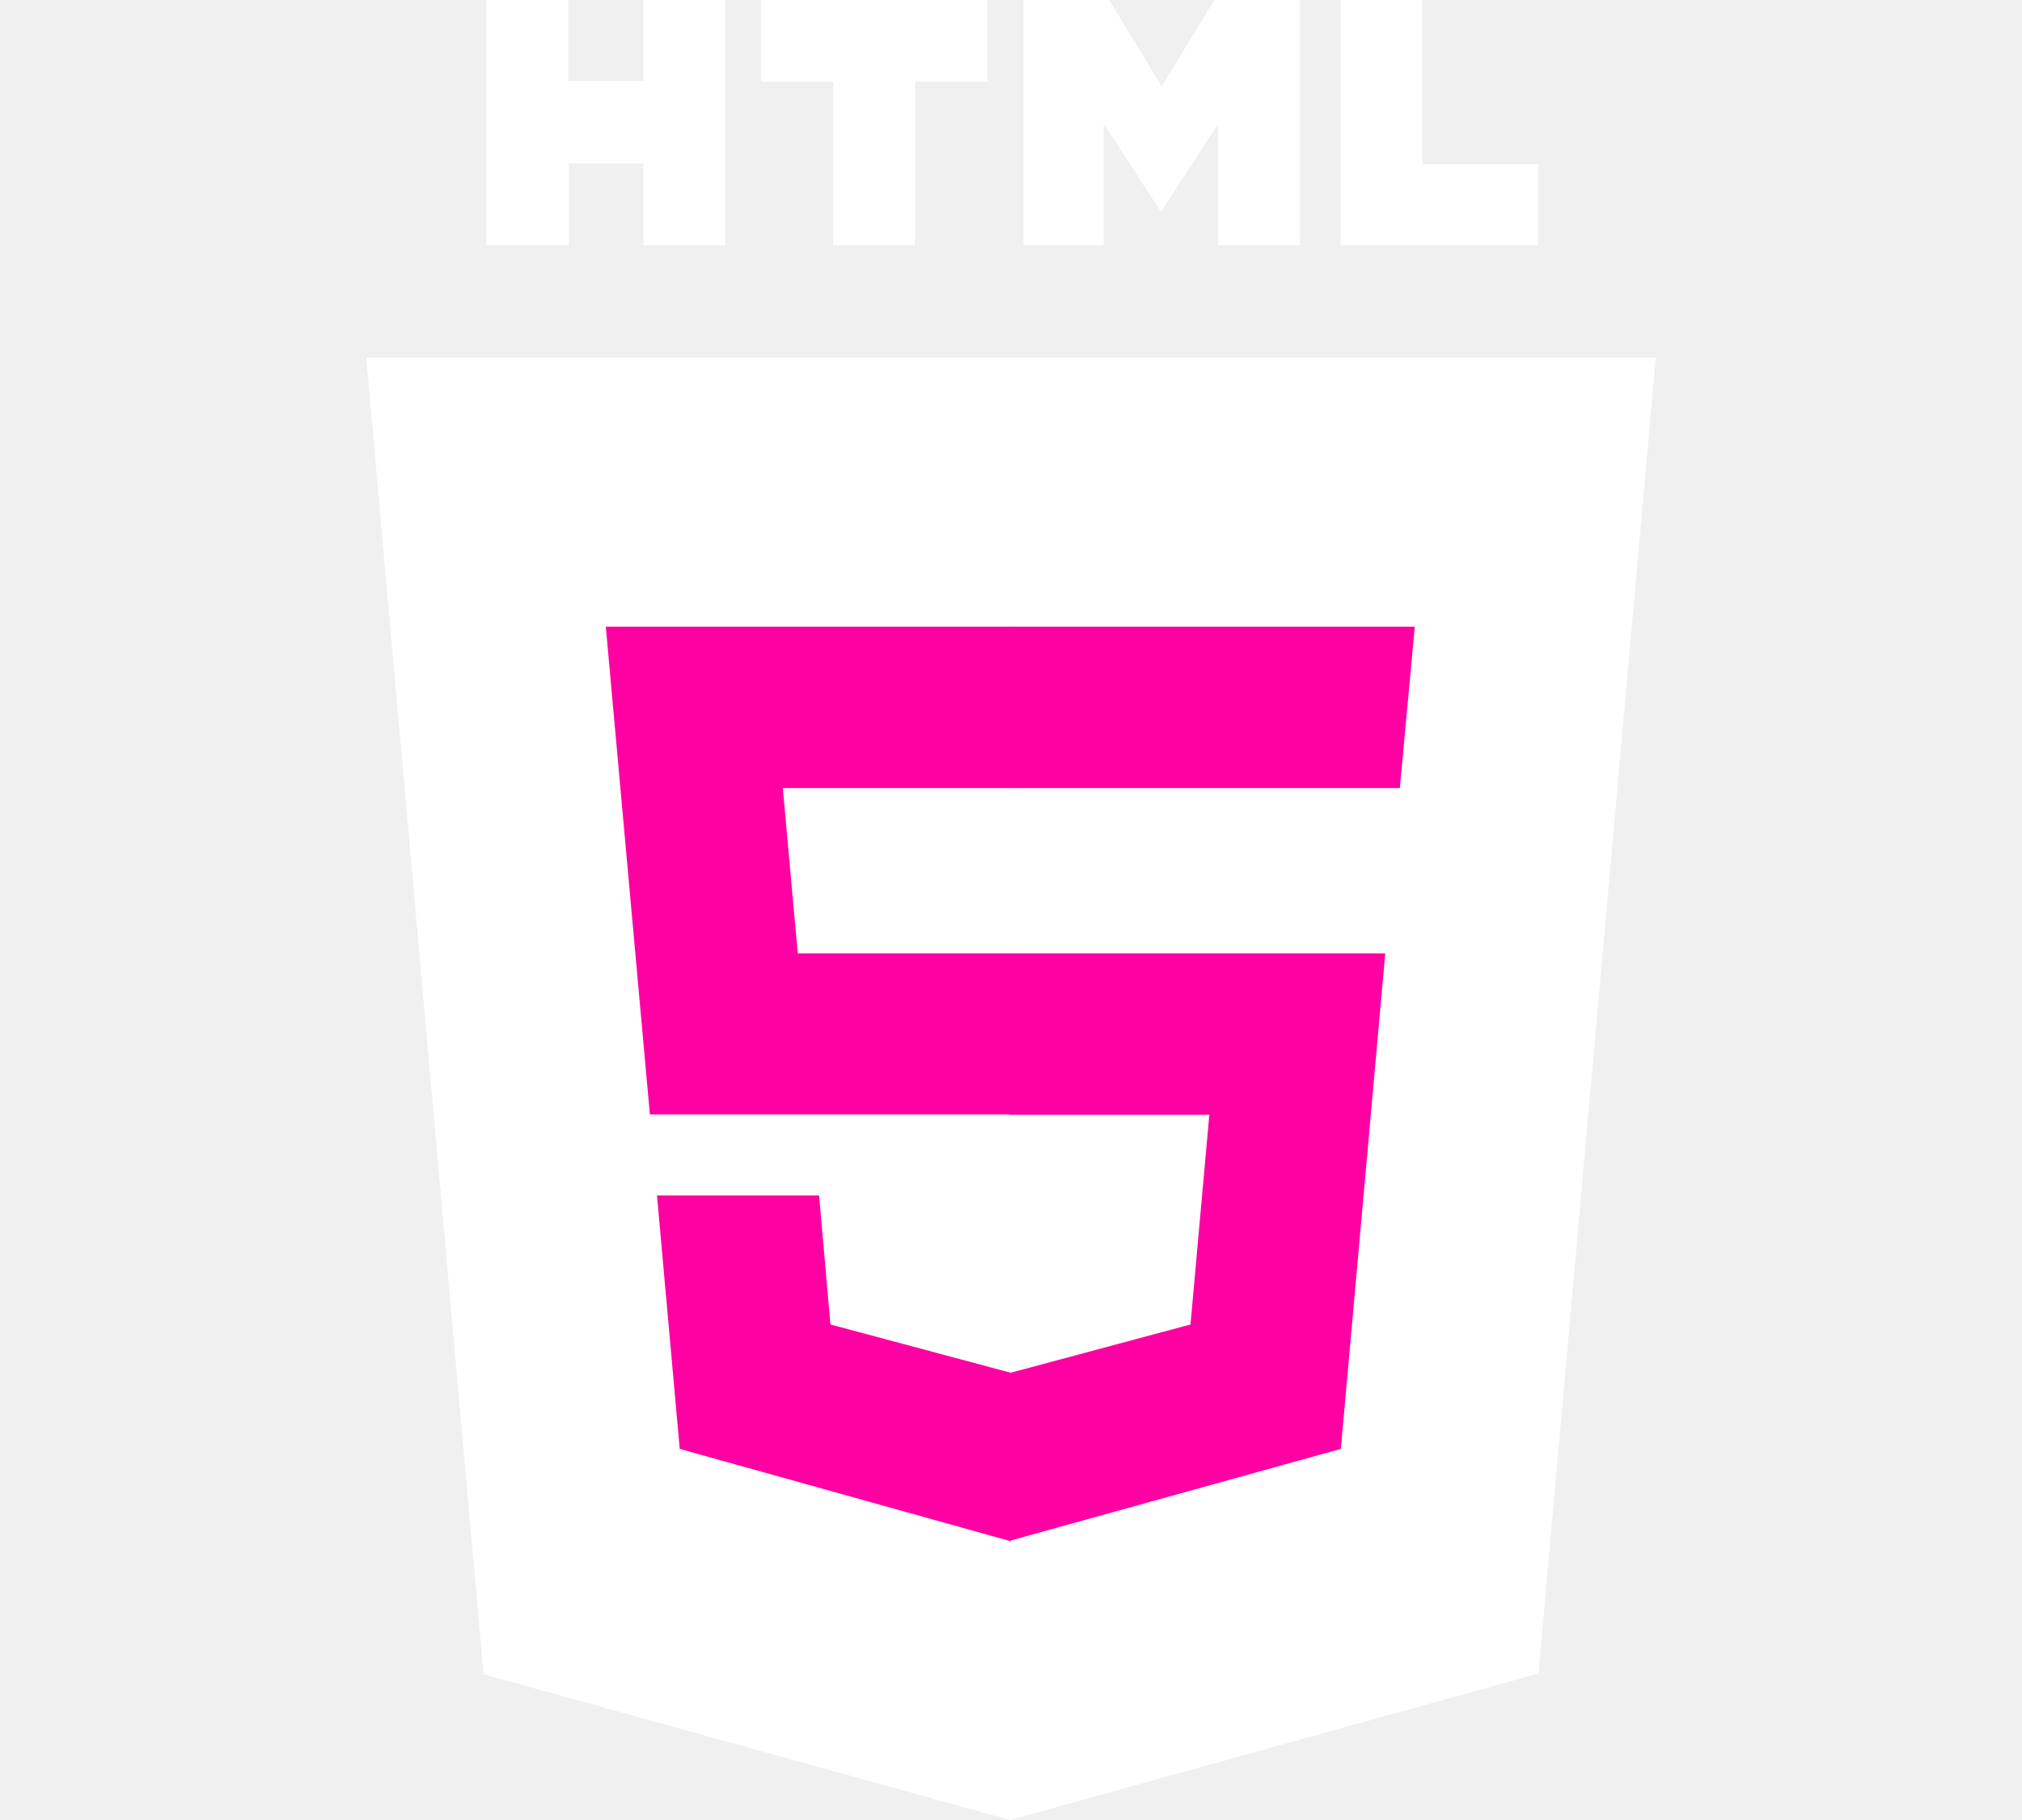
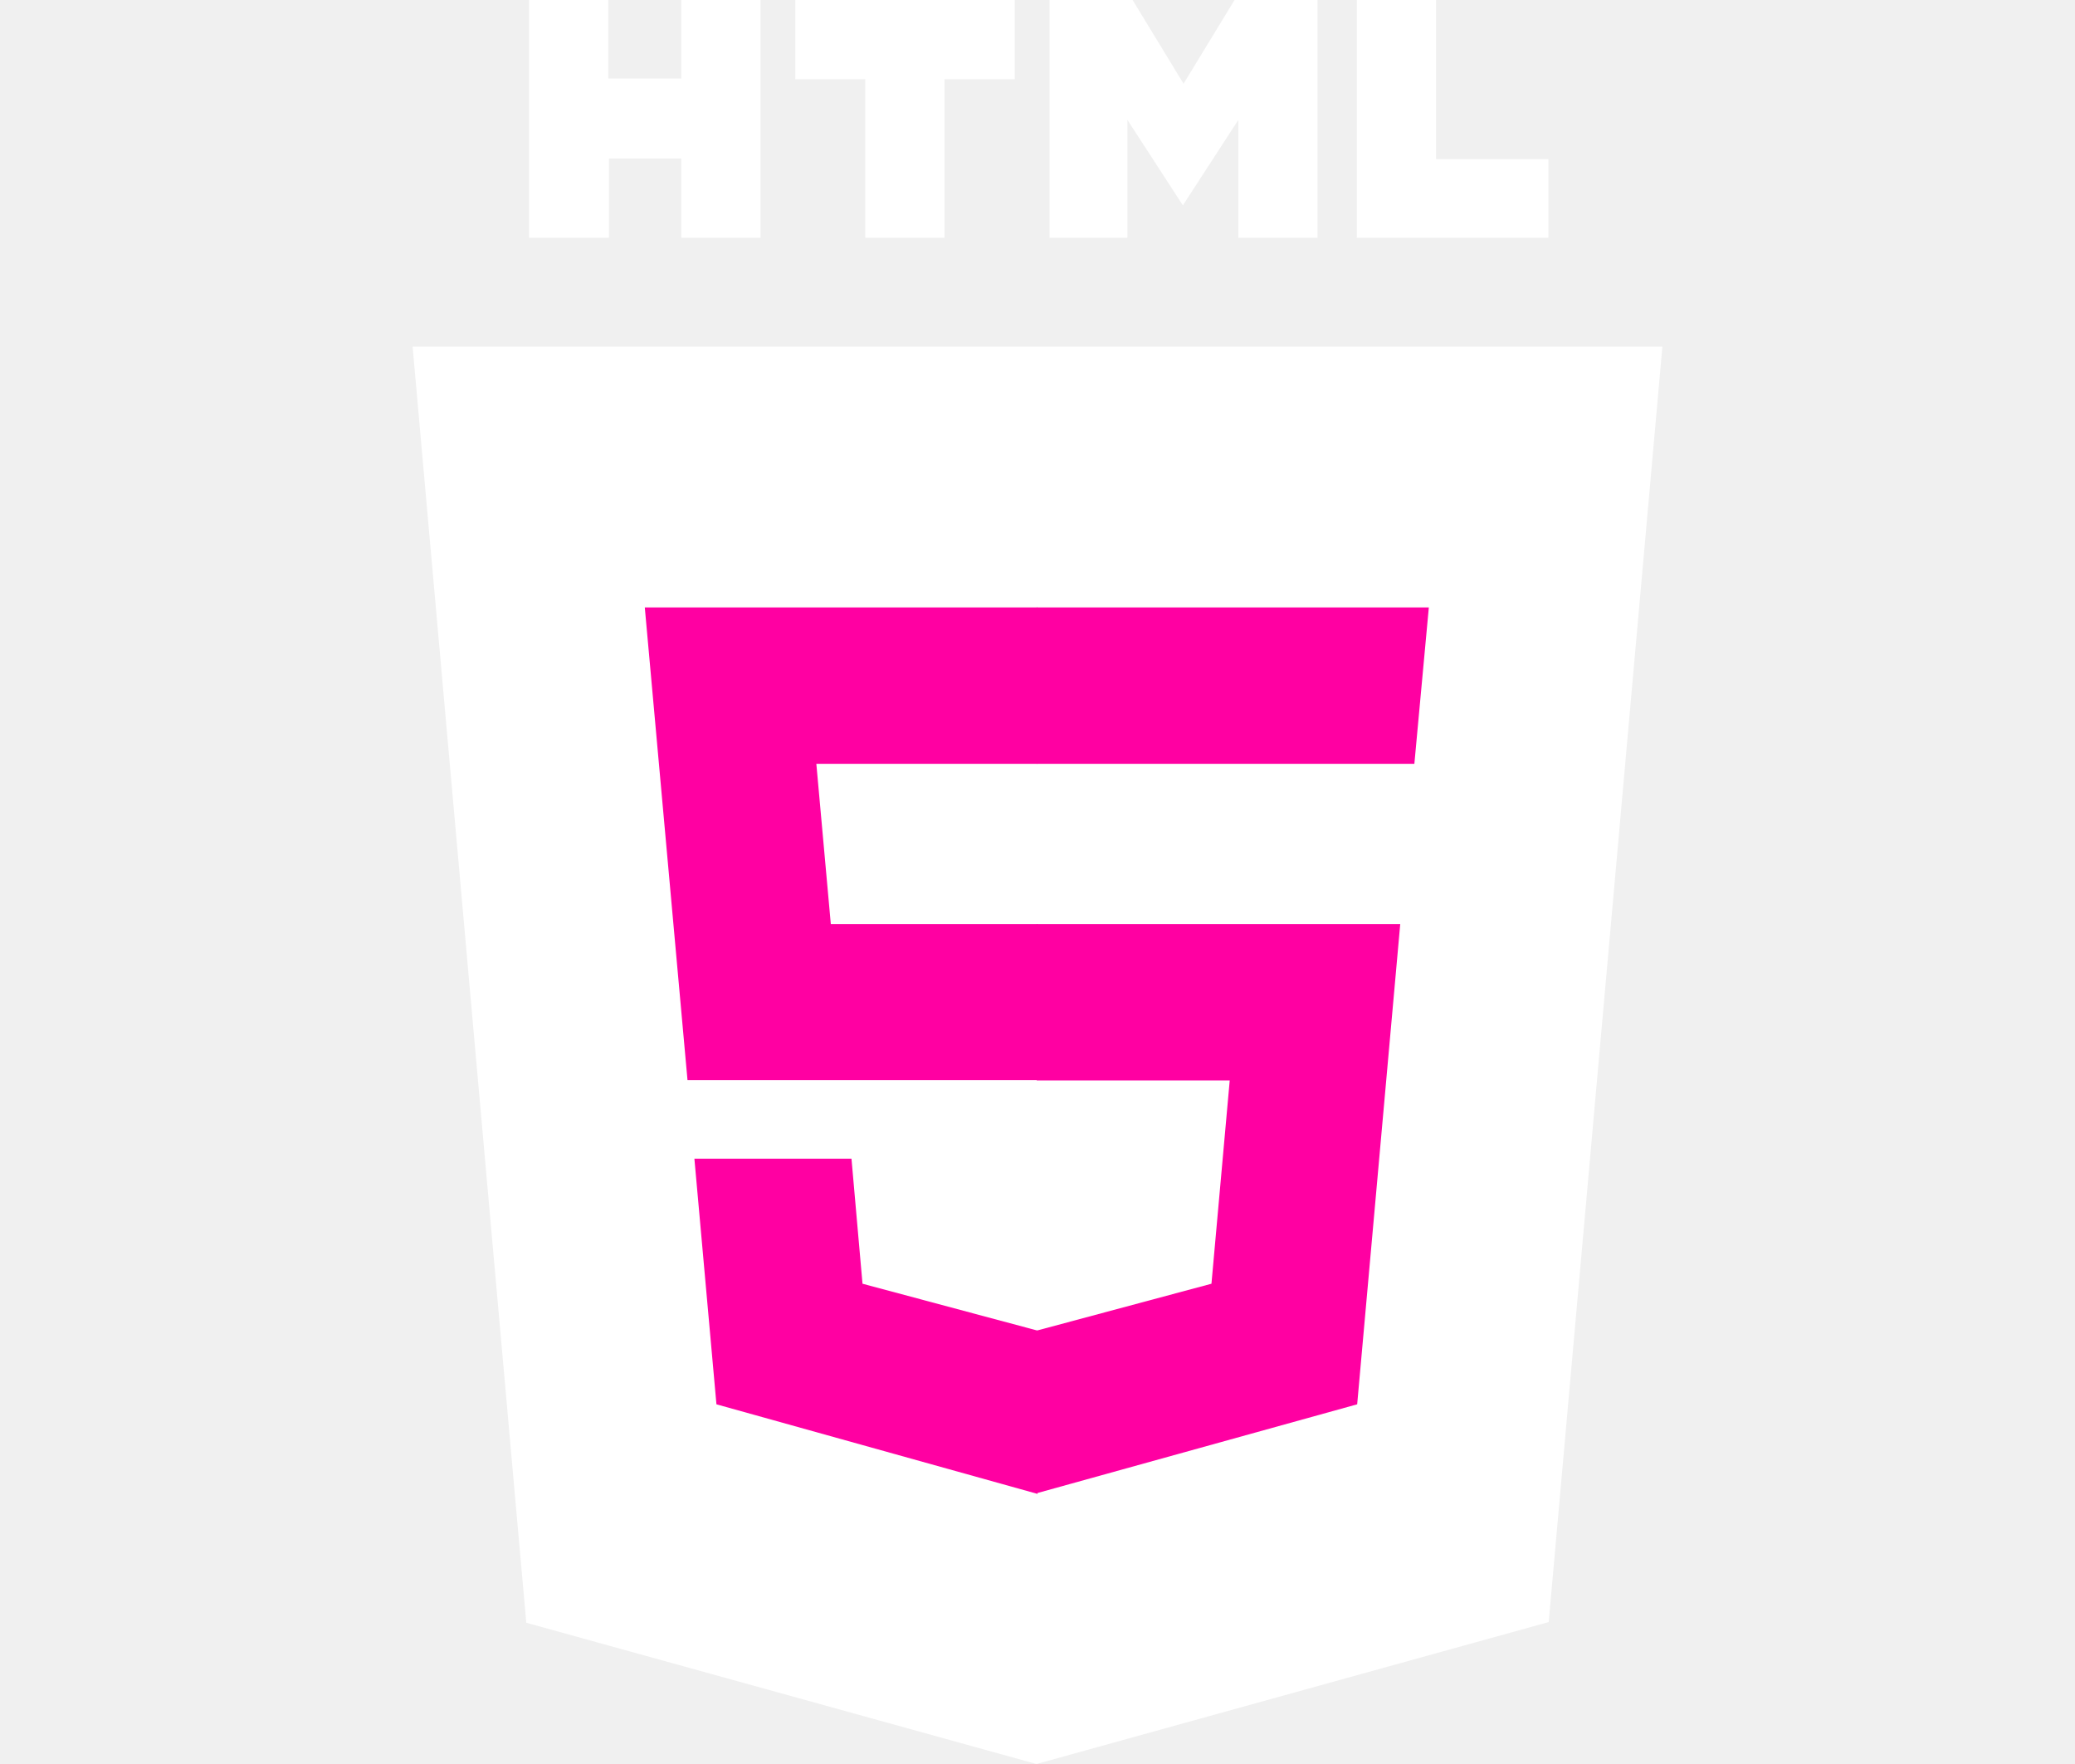
- <svg xmlns="http://www.w3.org/2000/svg" width="40" height="36" viewBox="0 0 512 512" version="1.1" xml:space="preserve" style="fill-rule:evenodd;clip-rule:evenodd;stroke-linejoin:round;stroke-miterlimit:2;">
+ <svg xmlns="http://www.w3.org/2000/svg" width="40" height="34" viewBox="0 0 512 512" version="1.1" xml:space="preserve" style="fill-rule:evenodd;clip-rule:evenodd;stroke-linejoin:round;stroke-miterlimit:2;">
  <path d="M108.4,0L131.4,0L131.4,22.8L152.6,22.8L152.6,0L175.6,0L175.6,69L152.6,69L152.6,46L131.6,46L131.6,69L108.4,69M206,23L185.7,23L185.7,0L249.4,0L249.4,23L229,23L229,69L206,69M259.5,0L283.6,0L298.4,24.3L313.2,0L337.3,0L337.3,69L314.3,69L314.3,34.8L298.2,59.6L282.1,34.8L282.1,69L259.5,69M348.7,0L371.7,0L371.7,46.2L404.3,46.2L404.3,69L348.7,69" style="fill:white;fill-rule:nonzero;" />
  <path d="M107.6,471L74.6,100.6L437.4,100.6L404.4,470.8L255.7,512" style="fill:white;fill-rule:nonzero;" />
  <path d="M256,480.5L256,131L404.3,131L376,447" style="fill:white;fill-rule:nonzero;" />
  <path d="M142,176.3L256,176.3L256,221.7L191.8,221.7L196,268.2L256,268.2L256,313.5L154.4,313.5M156.4,336.3L202,336.3L205.2,372.6L256,386.2L256,433.6L162.8,407.6" style="fill:rgb(255,0,162);fill-rule:nonzero;" />
  <path d="M369.6,176.3L255.8,176.3L255.8,221.7L365.4,221.7M361.3,268.2L255.8,268.2L255.8,313.6L311.8,313.6L306.5,372.6L255.8,386.2L255.8,433.4L348.8,407.6" style="fill:rgb(255,0,162);fill-rule:nonzero;" />
</svg>
